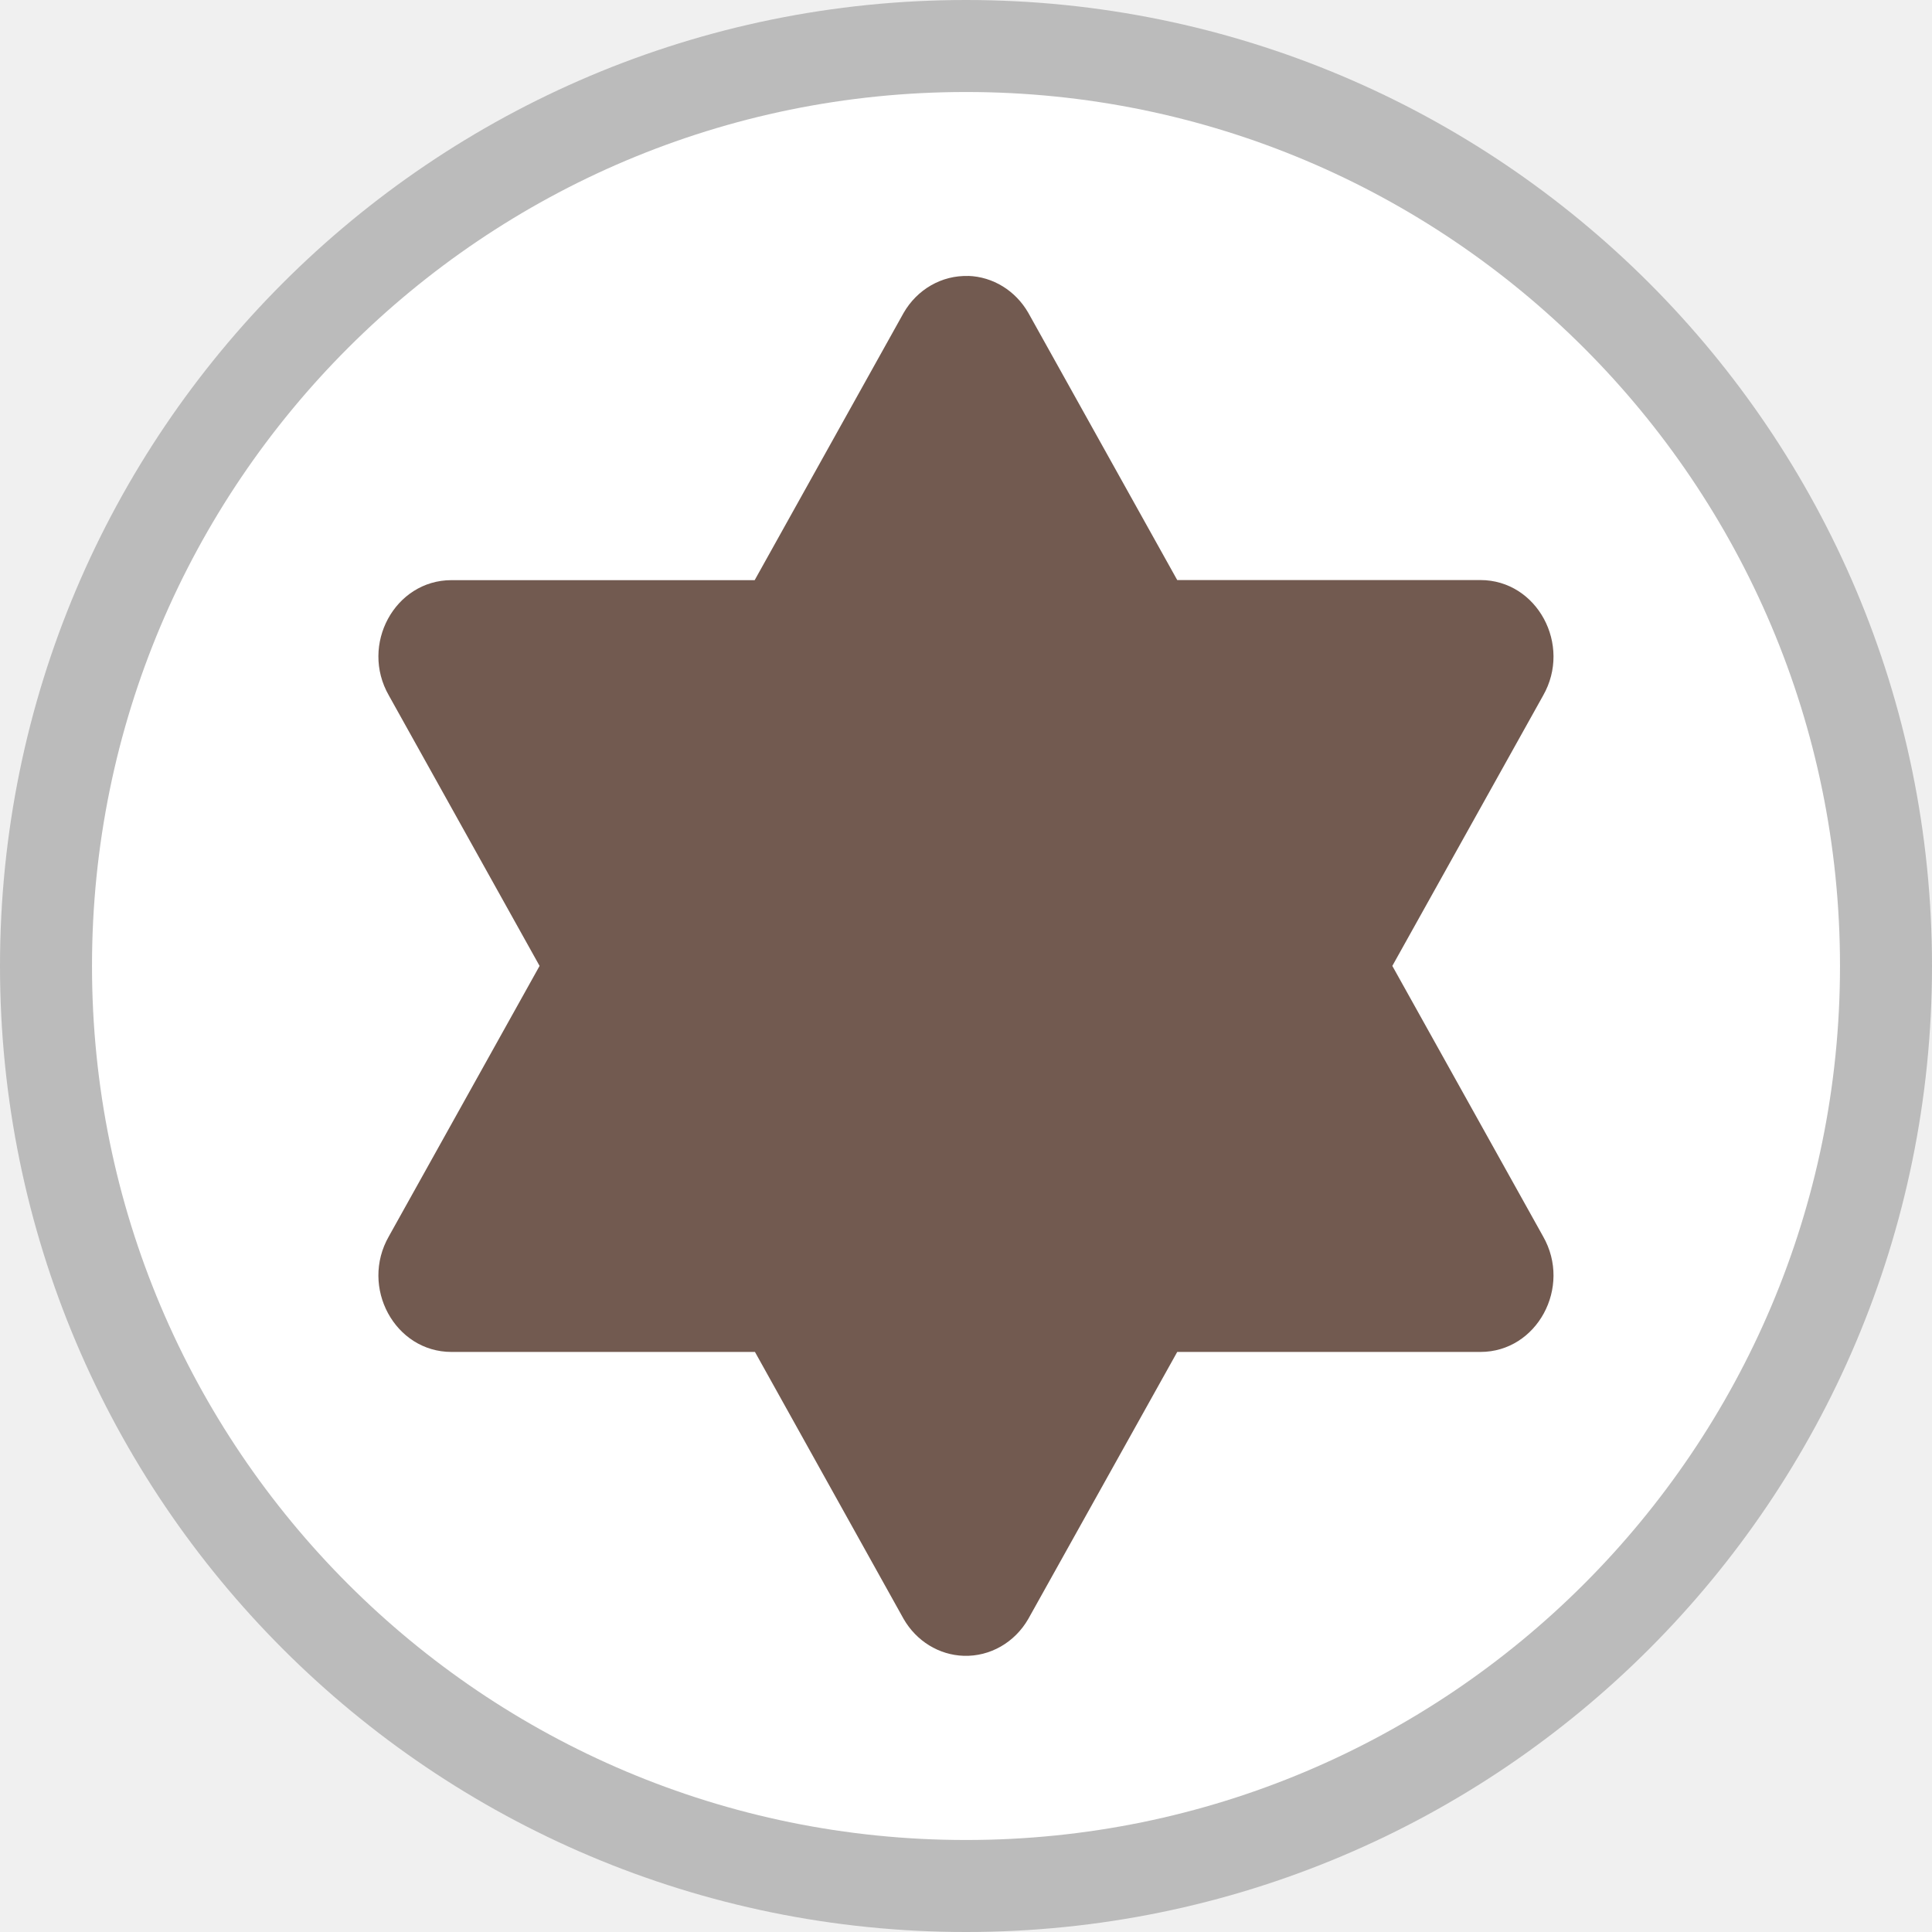
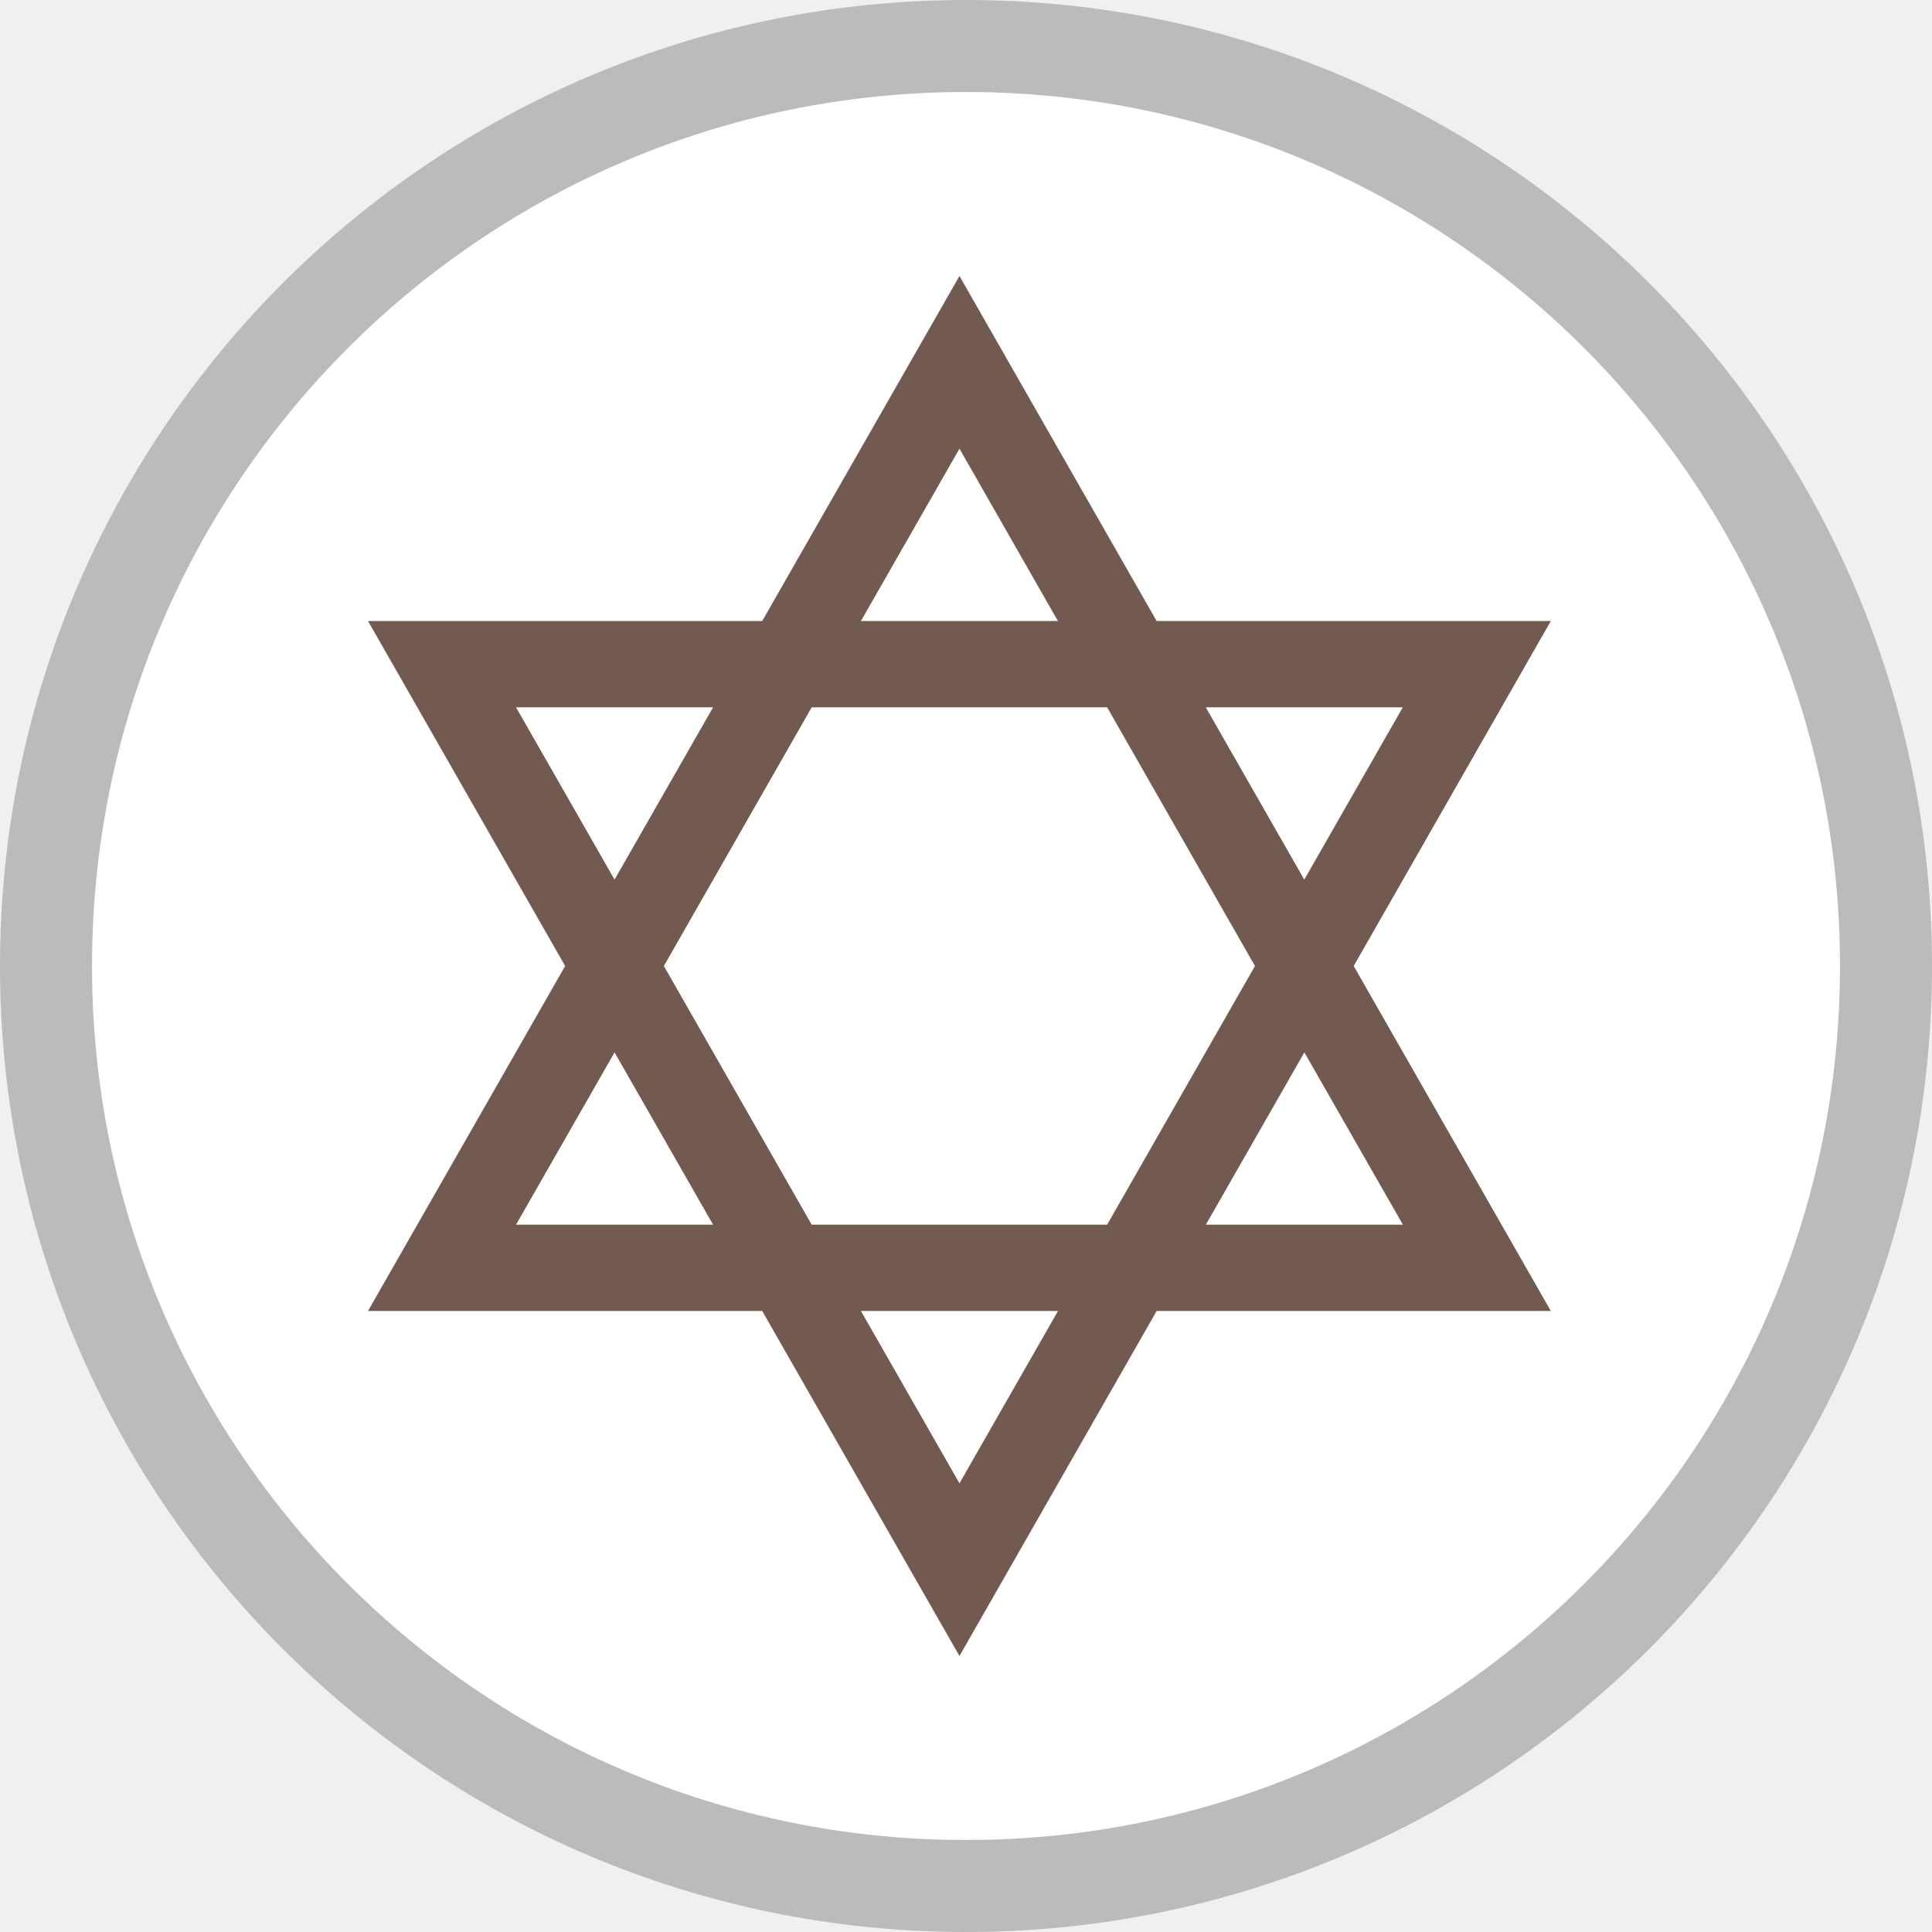
<svg xmlns="http://www.w3.org/2000/svg" width="21" height="21" version="1.1" viewBox="0 0 21 21">
-   <rect x="1" y="1" width="19" height="19" rx="9.5" ry="9.5" fill="#bbb" stroke="#bbb" stroke-linejoin="round" stroke-width="2" />
-   <rect x="1" y="1" width="19" height="19" rx="9.5" ry="9.5" fill="#fff" />
-   <path d="m10.524 3c-0.286-0.009-0.554 0.144-0.702 0.401l-1.619 2.905h-3.296c-0.615 1.017e-4 -0.997 0.702-0.68 1.254l1.638 2.939-1.638 2.939c-0.317 0.553 0.065 1.257 0.68 1.257h3.299l1.616 2.902c0.139 0.241 0.384 0.392 0.653 0.401 0.286 0.009 0.554-0.144 0.702-0.401l1.619-2.902h3.296c0.615-1.01e-4 0.997-0.704 0.68-1.257l-1.638-2.939 1.638-2.937c0.317-0.553-0.065-1.257-0.68-1.257h-3.296l-1.619-2.905c-0.139-0.241-0.384-0.392-0.653-0.401z" fill="#725a50" stroke-width="1.017" />
+   <rect x="1" y="1" width="19" height="19" rx="9.5" ry="9.5" fill="#bbb" stroke="#bbb" stroke-linejoin="round" stroke-width="2" id="rect235" />
+   <rect x="1" y="1" width="19" height="19" rx="9.5" ry="9.5" fill="#fff" id="rect237" />
+   <path d="M 10.524,3 C 10.238,2.991 9.97,3.144 9.822,3.401 l -1.619,2.905 h -3.296 c -0.615,1.017e-4 -0.997,0.702 -0.68,1.254 l 1.638,2.939 -1.638,2.939 c -0.317,0.553 0.065,1.257 0.68,1.257 h 3.299 l 1.616,2.902 c 0.139,0.241 0.384,0.392 0.653,0.401 0.286,0.009 0.554,-0.144 0.702,-0.401 l 1.619,-2.902 h 3.296 c 0.615,-1.01e-4 0.997,-0.704 0.68,-1.257 l -1.638,-2.939 1.638,-2.937 C 17.089,7.011 16.707,6.306 16.092,6.306 h -3.296 l -1.619,-2.905 C 11.038,3.16 10.793,3.009 10.524,3 Z" fill="#725a50" stroke-width="1.017" id="path239" style="display:none" />
+   <path fill="#725a50" style="stroke-width:0.933" id="jewish" d="M 10.429,3 8.285,6.75 H 4 L 6.143,10.5 4,14.25 H 8.285 L 10.429,18 12.572,14.25 h 4.285 L 14.714,10.5 16.857,6.75 h -4.285 z m 0,1.877 L 11.499,6.75 H 9.358 Z M 5.609,7.688 H 7.751 L 6.68,9.561 Z m 3.214,0 H 12.034 L 13.641,10.5 12.034,13.312 H 8.823 L 7.216,10.5 Z m 4.283,0 h 2.142 L 14.177,9.561 Z M 6.68,11.439 7.751,13.312 H 5.609 Z m 7.498,0 1.071,1.873 H 13.107 Z M 9.358,14.25 h 2.142 l -1.071,1.873 z" />
</svg>
